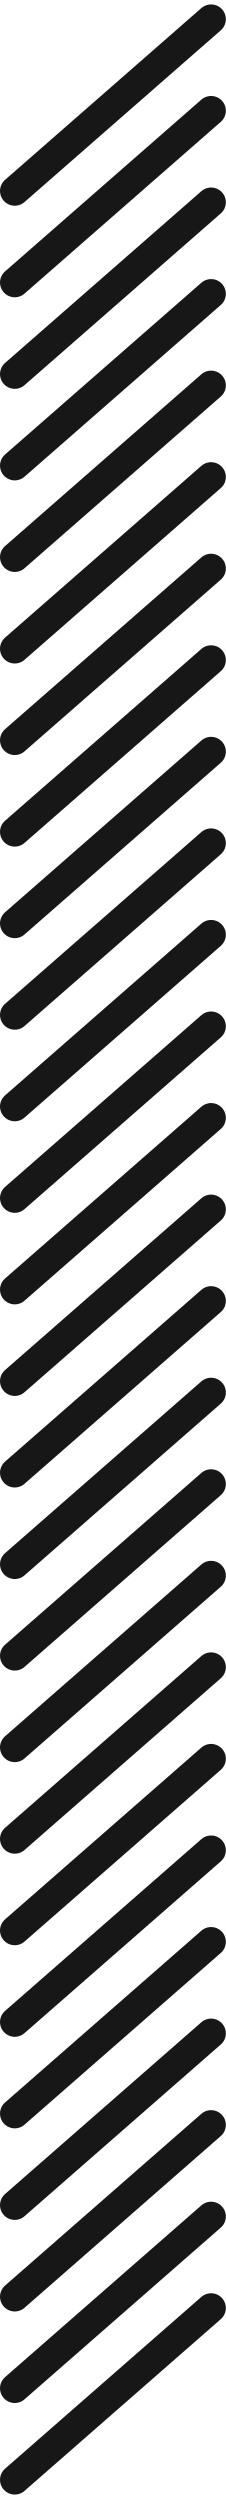
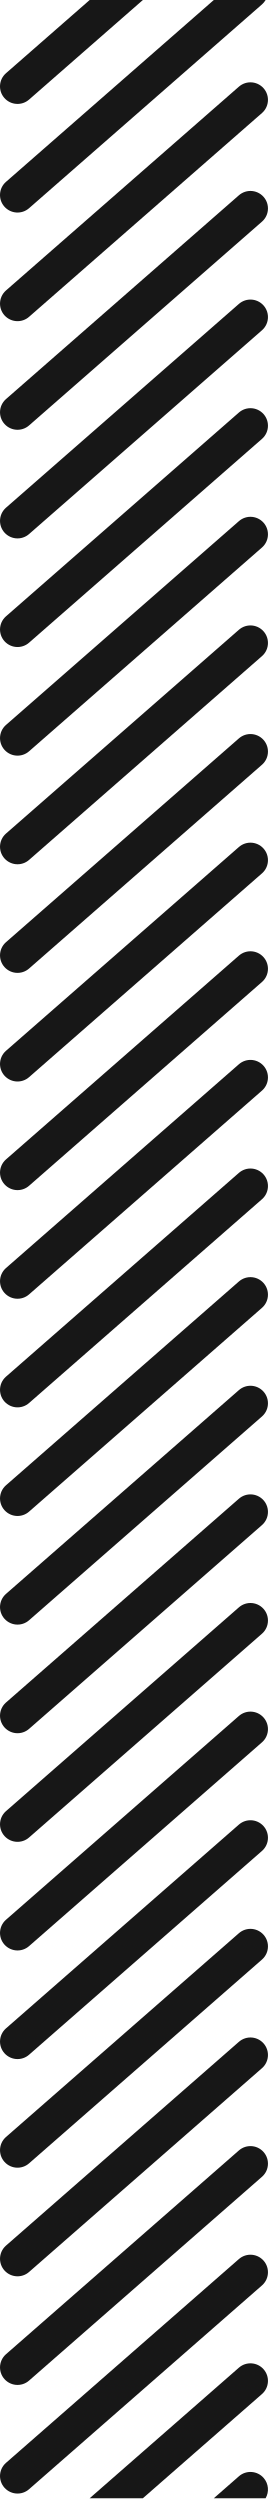
- <svg xmlns="http://www.w3.org/2000/svg" width="153" height="1693" viewBox="0 0 153 1693" fill="none">
-   <path d="M142.951 136.99L10 253.322" stroke="#171717" stroke-width="20" stroke-linecap="round" stroke-linejoin="round" />
-   <path d="M142.951 74.99L10 191.322" stroke="#171717" stroke-width="20" stroke-linecap="round" stroke-linejoin="round" />
-   <path d="M142.951 12.99L10 129.322" stroke="#171717" stroke-width="20" stroke-linecap="round" stroke-linejoin="round" />
-   <path d="M142.951 260.99L10 377.322" stroke="#171717" stroke-width="20" stroke-linecap="round" stroke-linejoin="round" />
-   <path d="M142.951 446.99L10 563.322" stroke="#171717" stroke-width="20" stroke-linecap="round" stroke-linejoin="round" />
-   <path d="M142.951 384.99L10 501.322" stroke="#171717" stroke-width="20" stroke-linecap="round" stroke-linejoin="round" />
-   <path d="M142.951 322.99L10 439.322" stroke="#171717" stroke-width="20" stroke-linecap="round" stroke-linejoin="round" />
-   <path d="M142.951 198.99L10 315.322" stroke="#171717" stroke-width="20" stroke-linecap="round" stroke-linejoin="round" />
-   <path d="M142.951 570.99L10 687.322" stroke="#171717" stroke-width="20" stroke-linecap="round" stroke-linejoin="round" />
-   <path d="M142.951 756.99L10 873.322" stroke="#171717" stroke-width="20" stroke-linecap="round" stroke-linejoin="round" />
-   <path d="M142.951 694.99L10 811.322" stroke="#171717" stroke-width="20" stroke-linecap="round" stroke-linejoin="round" />
-   <path d="M142.951 632.99L10 749.322" stroke="#171717" stroke-width="20" stroke-linecap="round" stroke-linejoin="round" />
-   <path d="M142.951 508.99L10 625.322" stroke="#171717" stroke-width="20" stroke-linecap="round" stroke-linejoin="round" />
-   <path d="M142.951 942.99L10 1059.32" stroke="#171717" stroke-width="20" stroke-linecap="round" stroke-linejoin="round" />
-   <path d="M142.951 880.99L10 997.322" stroke="#171717" stroke-width="20" stroke-linecap="round" stroke-linejoin="round" />
-   <path d="M142.951 818.99L10 935.322" stroke="#171717" stroke-width="20" stroke-linecap="round" stroke-linejoin="round" />
-   <path d="M142.951 1066.99L10 1183.32" stroke="#171717" stroke-width="20" stroke-linecap="round" stroke-linejoin="round" />
-   <path d="M142.951 1252.99L10 1369.32" stroke="#171717" stroke-width="20" stroke-linecap="round" stroke-linejoin="round" />
-   <path d="M142.951 1190.99L10 1307.32" stroke="#171717" stroke-width="20" stroke-linecap="round" stroke-linejoin="round" />
-   <path d="M142.951 1128.99L10 1245.32" stroke="#171717" stroke-width="20" stroke-linecap="round" stroke-linejoin="round" />
-   <path d="M142.951 1004.99L10 1121.32" stroke="#171717" stroke-width="20" stroke-linecap="round" stroke-linejoin="round" />
-   <path d="M142.951 1376.99L10 1493.32" stroke="#171717" stroke-width="20" stroke-linecap="round" stroke-linejoin="round" />
-   <path d="M142.951 1562.99L10 1679.32" stroke="#171717" stroke-width="20" stroke-linecap="round" stroke-linejoin="round" />
-   <path d="M142.951 1500.99L10 1617.32" stroke="#171717" stroke-width="20" stroke-linecap="round" stroke-linejoin="round" />
-   <path d="M142.951 1438.99L10 1555.32" stroke="#171717" stroke-width="20" stroke-linecap="round" stroke-linejoin="round" />
-   <path d="M142.951 1314.99L10 1431.32" stroke="#171717" stroke-width="20" stroke-linecap="round" stroke-linejoin="round" />
+ <svg xmlns="http://www.w3.org/2000/svg" width="153" height="1427" viewBox="0 0 153 1427" fill="none">
+   <path d="M142.951 118.99L10 235.322" stroke="#171717" stroke-width="20" stroke-linecap="round" stroke-linejoin="round" />
+   <path d="M142.951 304.99L10 421.322" stroke="#171717" stroke-width="20" stroke-linecap="round" stroke-linejoin="round" />
+   <path d="M142.951 242.99L10 359.322" stroke="#171717" stroke-width="20" stroke-linecap="round" stroke-linejoin="round" />
+   <path d="M142.951 180.99L10 297.322" stroke="#171717" stroke-width="20" stroke-linecap="round" stroke-linejoin="round" />
+   <path d="M142.951 56.99L10 173.322" stroke="#171717" stroke-width="20" stroke-linecap="round" stroke-linejoin="round" />
+   <path d="M142.951 428.99L10 545.322" stroke="#171717" stroke-width="20" stroke-linecap="round" stroke-linejoin="round" />
+   <path d="M142.951 614.99L10 731.322" stroke="#171717" stroke-width="20" stroke-linecap="round" stroke-linejoin="round" />
+   <path d="M142.951 552.99L10 669.322" stroke="#171717" stroke-width="20" stroke-linecap="round" stroke-linejoin="round" />
+   <path d="M142.951 490.99L10 607.322" stroke="#171717" stroke-width="20" stroke-linecap="round" stroke-linejoin="round" />
+   <path d="M142.951 366.99L10 483.322" stroke="#171717" stroke-width="20" stroke-linecap="round" stroke-linejoin="round" />
+   <path d="M142.951 800.99L10 917.322" stroke="#171717" stroke-width="20" stroke-linecap="round" stroke-linejoin="round" />
+   <path d="M142.951 738.99L10 855.322" stroke="#171717" stroke-width="20" stroke-linecap="round" stroke-linejoin="round" />
+   <path d="M142.951 676.99L10 793.322" stroke="#171717" stroke-width="20" stroke-linecap="round" stroke-linejoin="round" />
+   <path d="M142.951 924.99L10 1041.32" stroke="#171717" stroke-width="20" stroke-linecap="round" stroke-linejoin="round" />
+   <path d="M142.951 1110.99L10 1227.32" stroke="#171717" stroke-width="20" stroke-linecap="round" stroke-linejoin="round" />
+   <path d="M142.951 1048.99L10 1165.32" stroke="#171717" stroke-width="20" stroke-linecap="round" stroke-linejoin="round" />
+   <path d="M142.951 986.99L10 1103.32" stroke="#171717" stroke-width="20" stroke-linecap="round" stroke-linejoin="round" />
+   <path d="M142.951 862.99L10 979.322" stroke="#171717" stroke-width="20" stroke-linecap="round" stroke-linejoin="round" />
+   <path d="M142.951 1234.99L10 1351.32" stroke="#171717" stroke-width="20" stroke-linecap="round" stroke-linejoin="round" />
+   <path d="M142.951 1296.99L10 1413.32" stroke="#171717" stroke-width="20" stroke-linecap="round" stroke-linejoin="round" />
+   <path d="M142.951 1172.99L10 1289.32" stroke="#171717" stroke-width="20" stroke-linecap="round" stroke-linejoin="round" />
+   <path fill-rule="evenodd" clip-rule="evenodd" d="M122.039 0L3.415 103.796C-0.741 107.433 -1.162 113.751 2.474 117.907C6.111 122.063 12.429 122.484 16.585 118.848L149.536 2.516C150.383 1.775 151.074 0.922 151.608 0H122.039Z" fill="#171717" />
+   <path fill-rule="evenodd" clip-rule="evenodd" d="M51.182 0L3.415 41.796C-0.741 45.433 -1.162 51.751 2.474 55.907C6.111 60.063 12.429 60.484 16.585 56.848L81.554 0H51.182Z" fill="#171717" />
+   <path fill-rule="evenodd" clip-rule="evenodd" d="M149.536 1366.52C153.692 1362.88 154.113 1356.56 150.476 1352.4C146.839 1348.25 140.522 1347.83 136.365 1351.46L51.182 1426H81.553L149.536 1366.52Z" fill="#171717" />
+   <path fill-rule="evenodd" clip-rule="evenodd" d="M151.608 1426C153.696 1422.39 153.373 1417.71 150.477 1414.4C146.84 1410.25 140.522 1409.83 136.366 1413.46L122.039 1426H151.608Z" fill="#171717" />
</svg>
